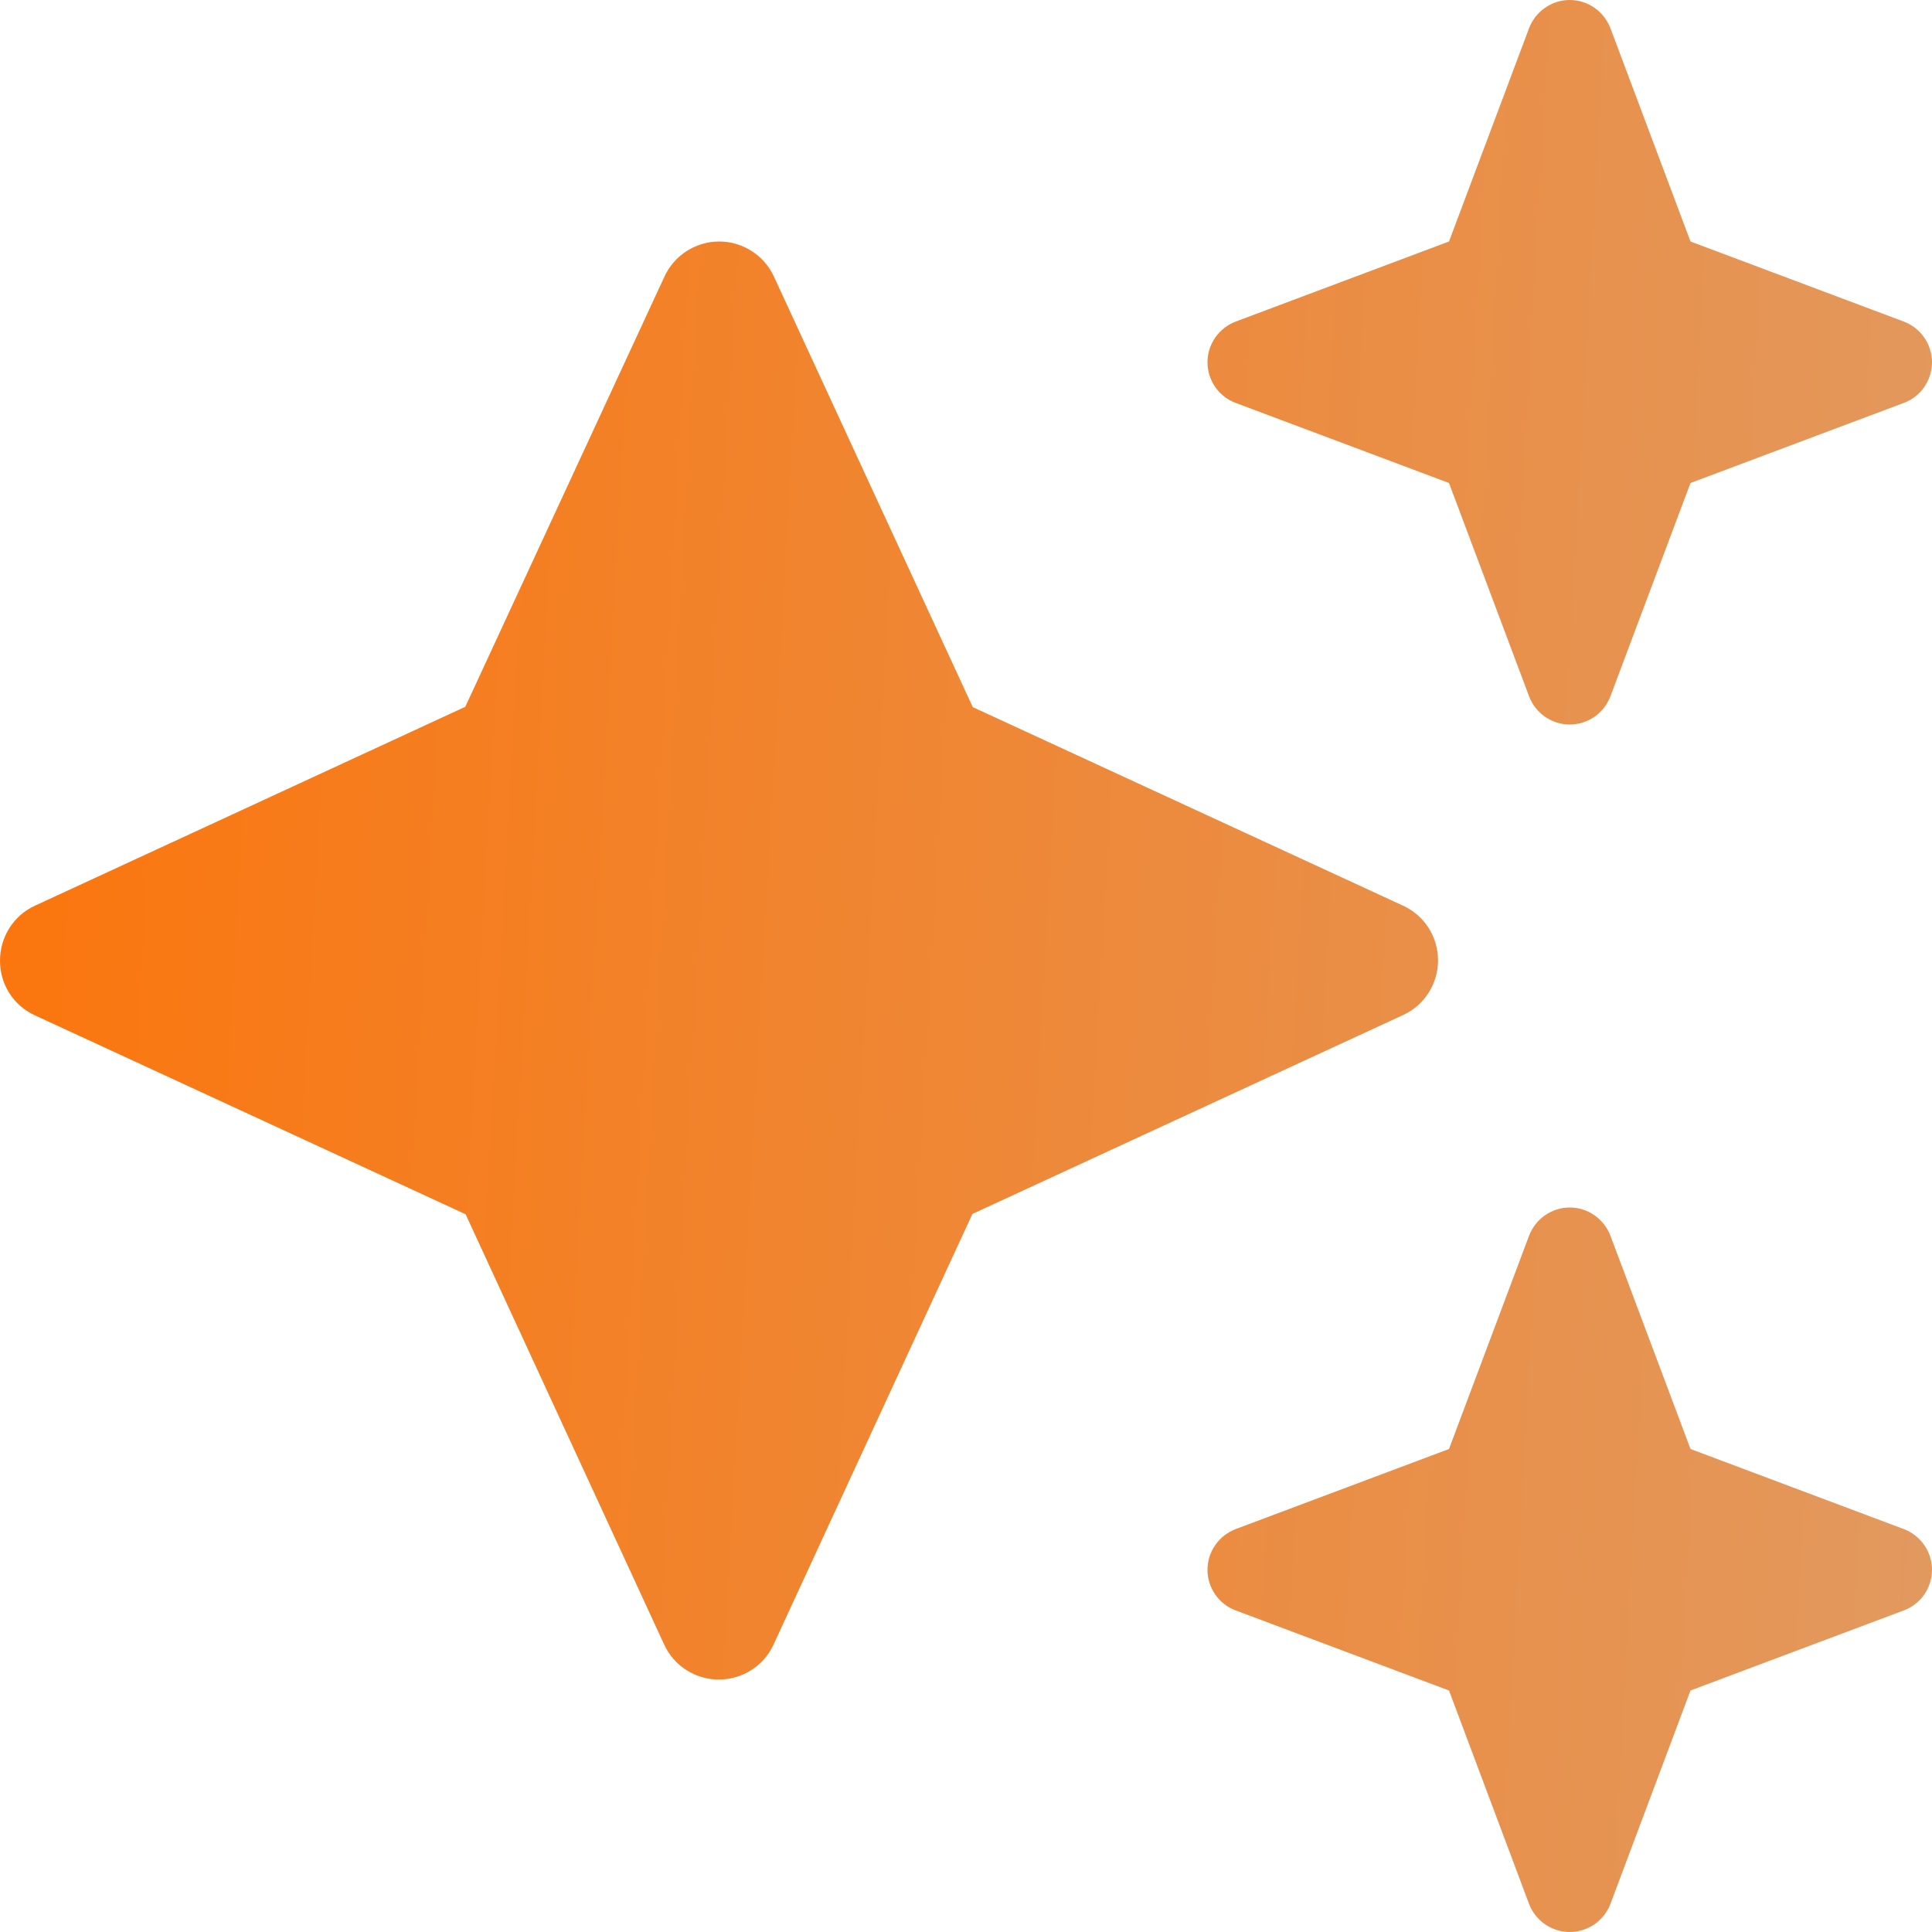
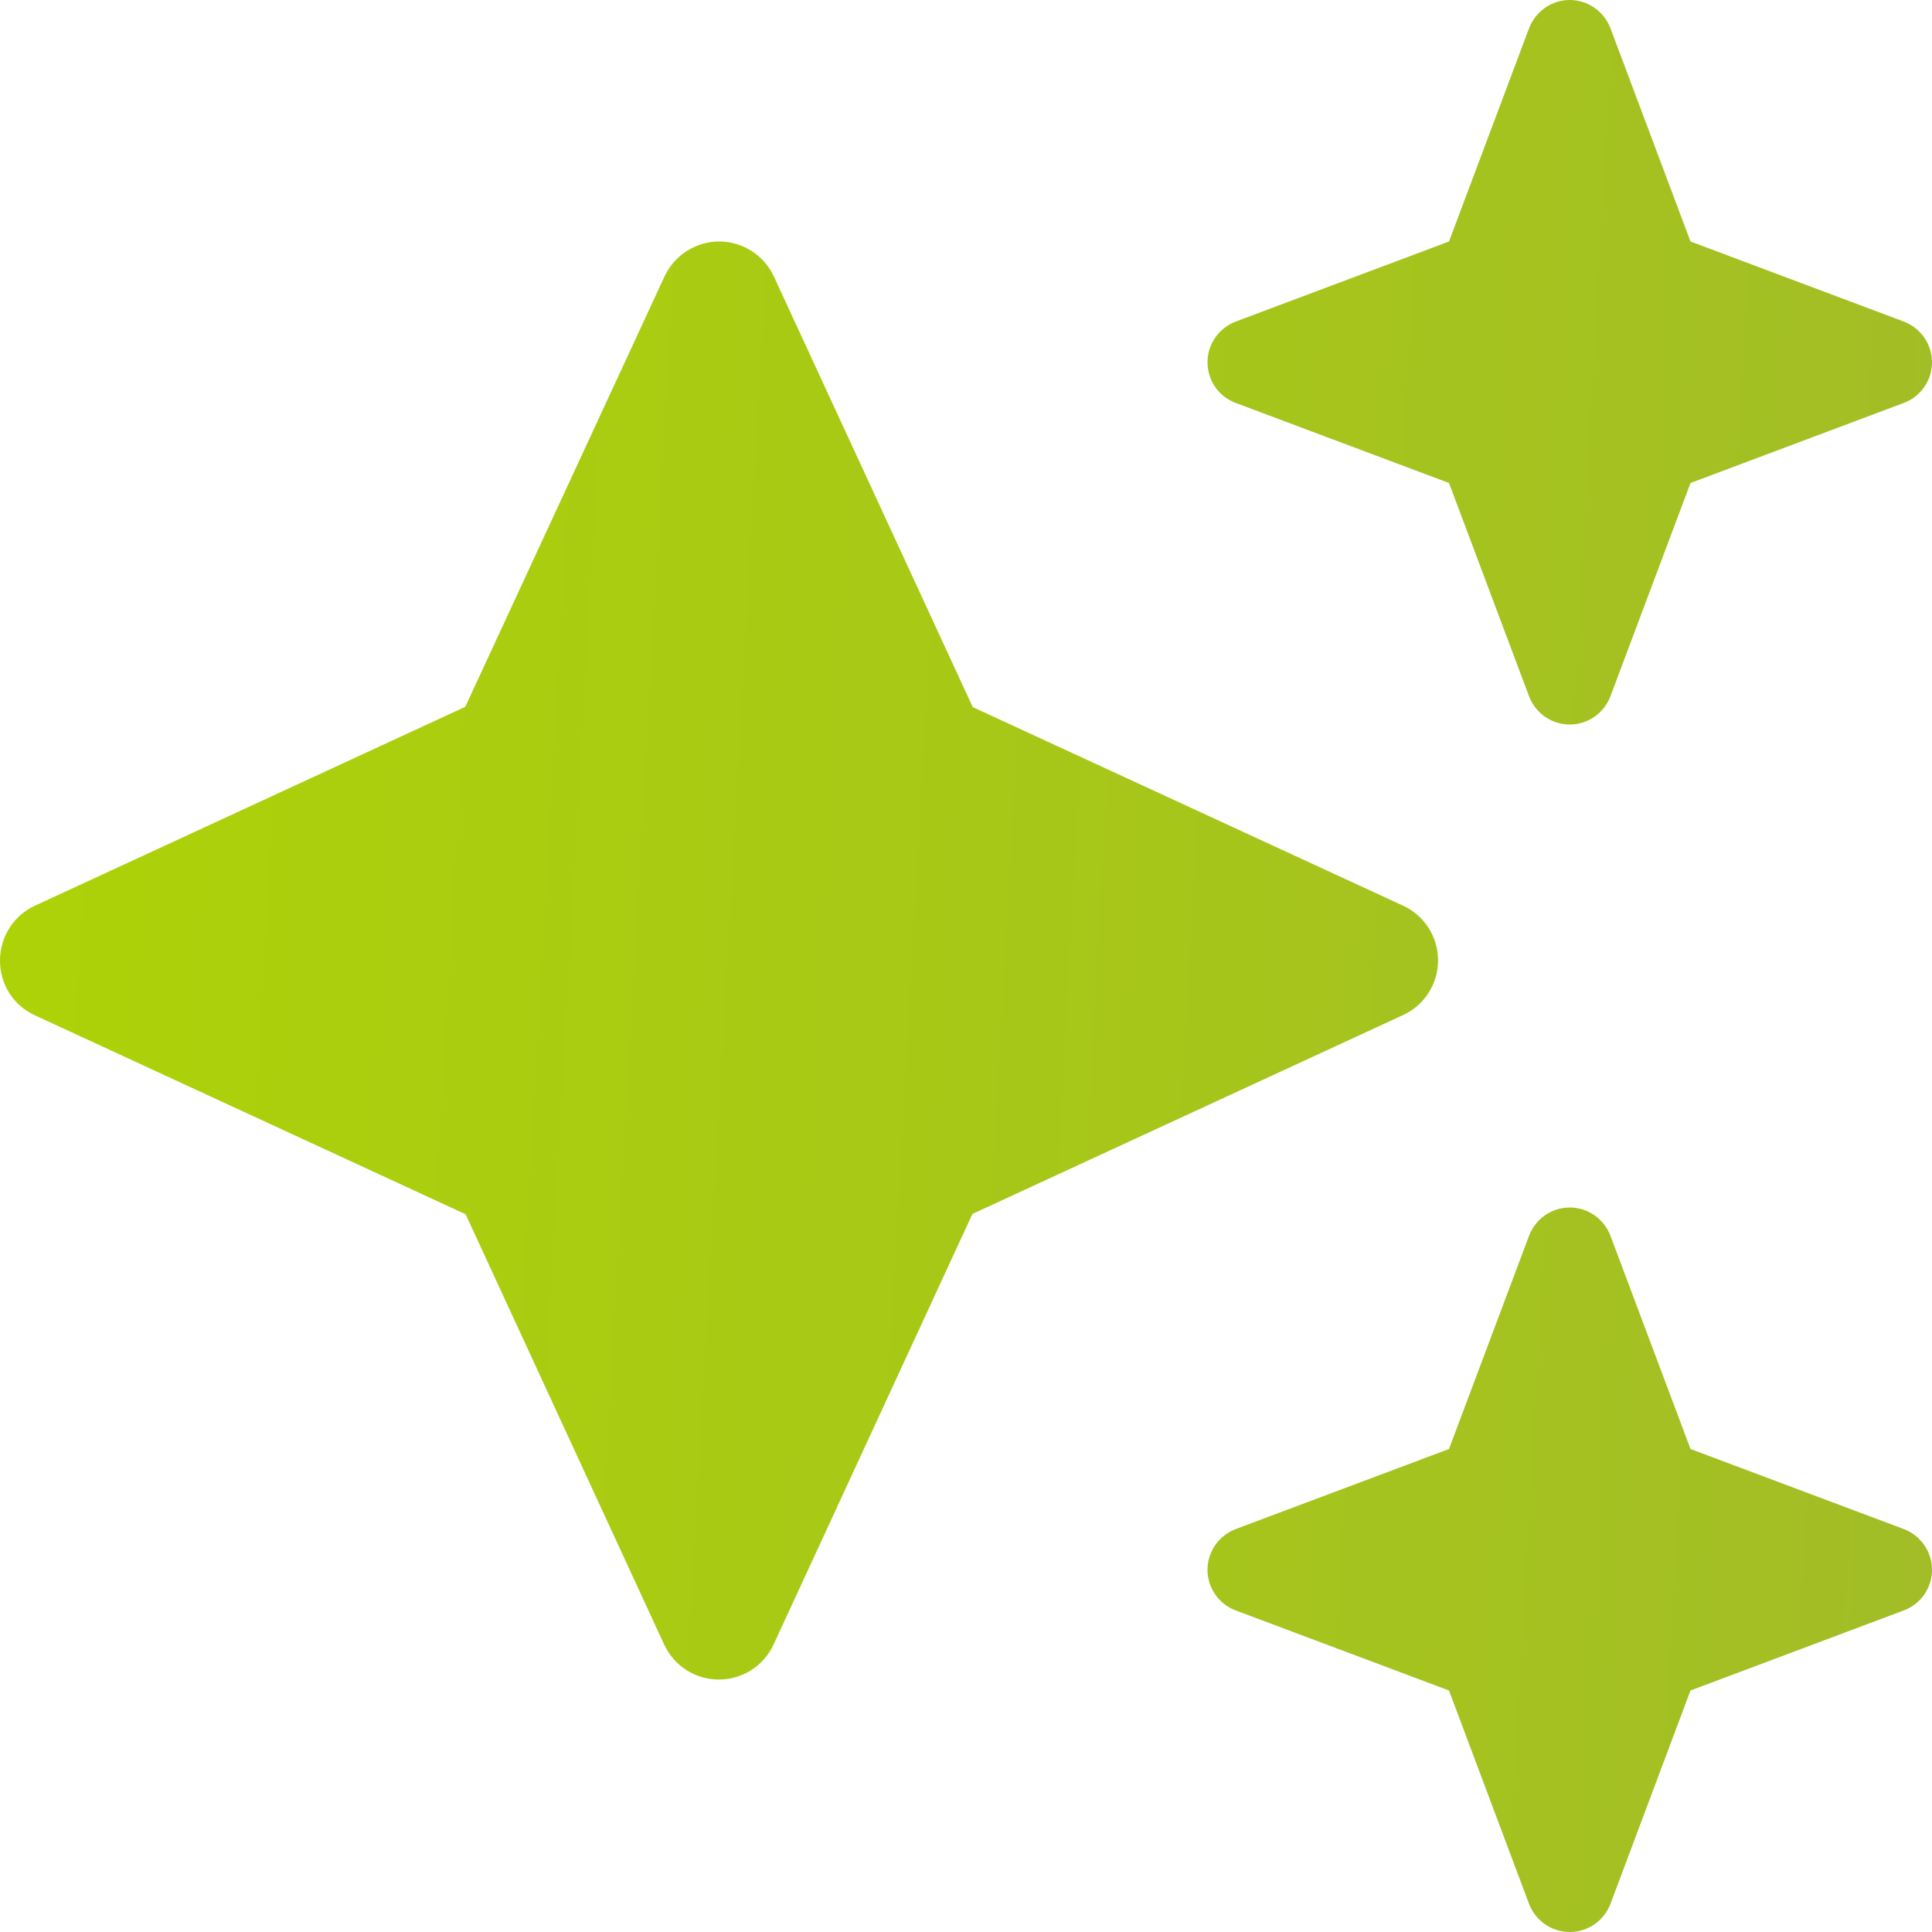
<svg xmlns="http://www.w3.org/2000/svg" width="12" height="12" viewBox="0 0 12 12" fill="none">
  <path d="M7.676 1.997C7.57 2.037 7.5 2.138 7.5 2.25C7.5 2.363 7.57 2.464 7.676 2.503L9 3L9.497 4.324C9.537 4.43 9.637 4.5 9.75 4.5C9.863 4.5 9.963 4.43 10.003 4.324L10.5 3L11.824 2.503C11.93 2.464 12 2.363 12 2.25C12 2.138 11.93 2.037 11.824 1.997L10.5 1.5L10.003 0.176C9.963 0.071 9.863 0 9.75 0C9.637 0 9.537 0.071 9.497 0.176L9 1.5L7.676 1.997ZM4.807 1.718C4.746 1.585 4.612 1.5 4.467 1.5C4.322 1.5 4.188 1.585 4.127 1.718L2.89 4.39L0.218 5.625C0.084 5.686 0 5.82 0 5.967C0 6.115 0.084 6.246 0.218 6.307L2.892 7.542L4.125 10.214C4.186 10.348 4.32 10.432 4.465 10.432C4.61 10.432 4.744 10.348 4.805 10.214L6.04 7.54L8.714 6.305C8.848 6.244 8.932 6.11 8.932 5.965C8.932 5.82 8.848 5.686 8.714 5.625L6.042 4.392L4.807 1.718ZM9 9L7.676 9.497C7.57 9.537 7.5 9.638 7.5 9.75C7.5 9.863 7.57 9.964 7.676 10.003L9 10.5L9.497 11.825C9.537 11.93 9.637 12 9.75 12C9.863 12 9.963 11.93 10.003 11.825L10.5 10.5L11.824 10.003C11.93 9.964 12 9.863 12 9.75C12 9.638 11.93 9.537 11.824 9.497L10.5 9L10.003 7.676C9.963 7.571 9.863 7.5 9.75 7.5C9.637 7.5 9.537 7.571 9.497 7.676L9 9Z" fill="url(#paint0_linear_705_2529)" />
  <defs>
    <linearGradient id="paint0_linear_705_2529" x1="-1.769" y1="0" x2="12.571" y2="0.807" gradientUnits="userSpaceOnUse">
-       <stop stop-color="#FF7000" />
-       <stop offset="1" stop-color="#E2995F" />
+       <stop stop-color="#afd602" />
+       <stop offset="1" stop-color="#a2bd27" />
    </linearGradient>
  </defs>
</svg>
